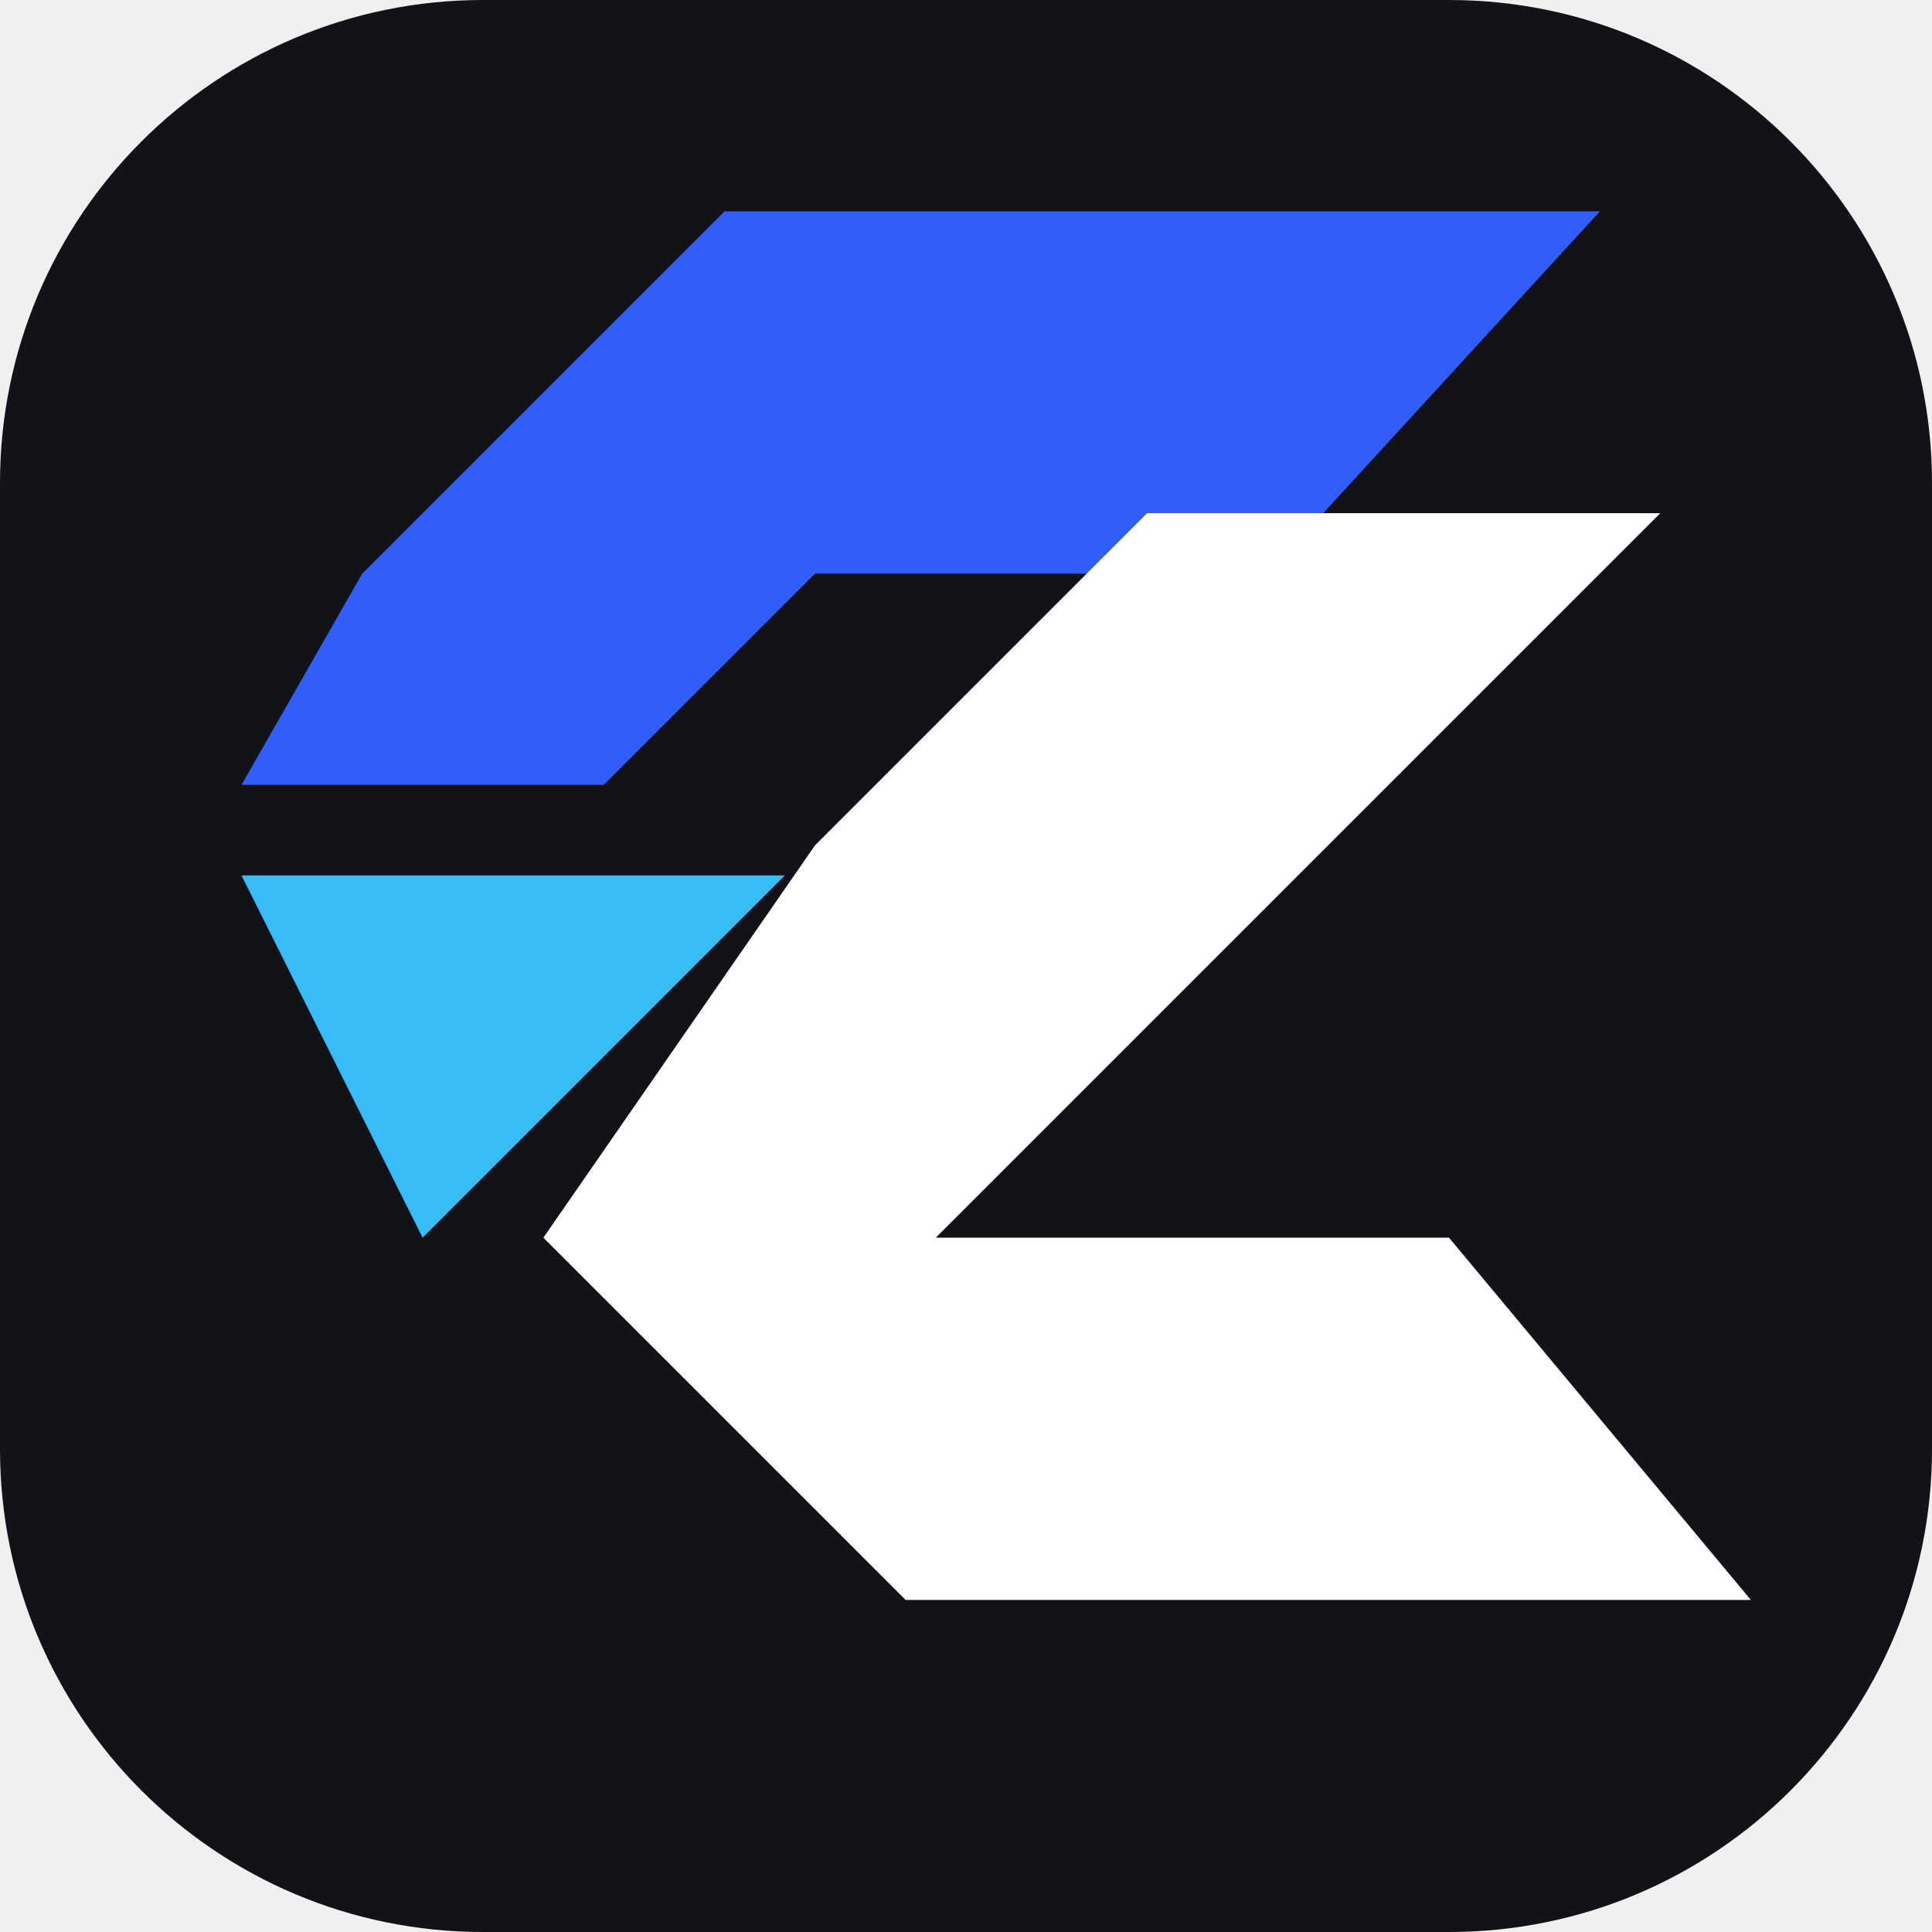
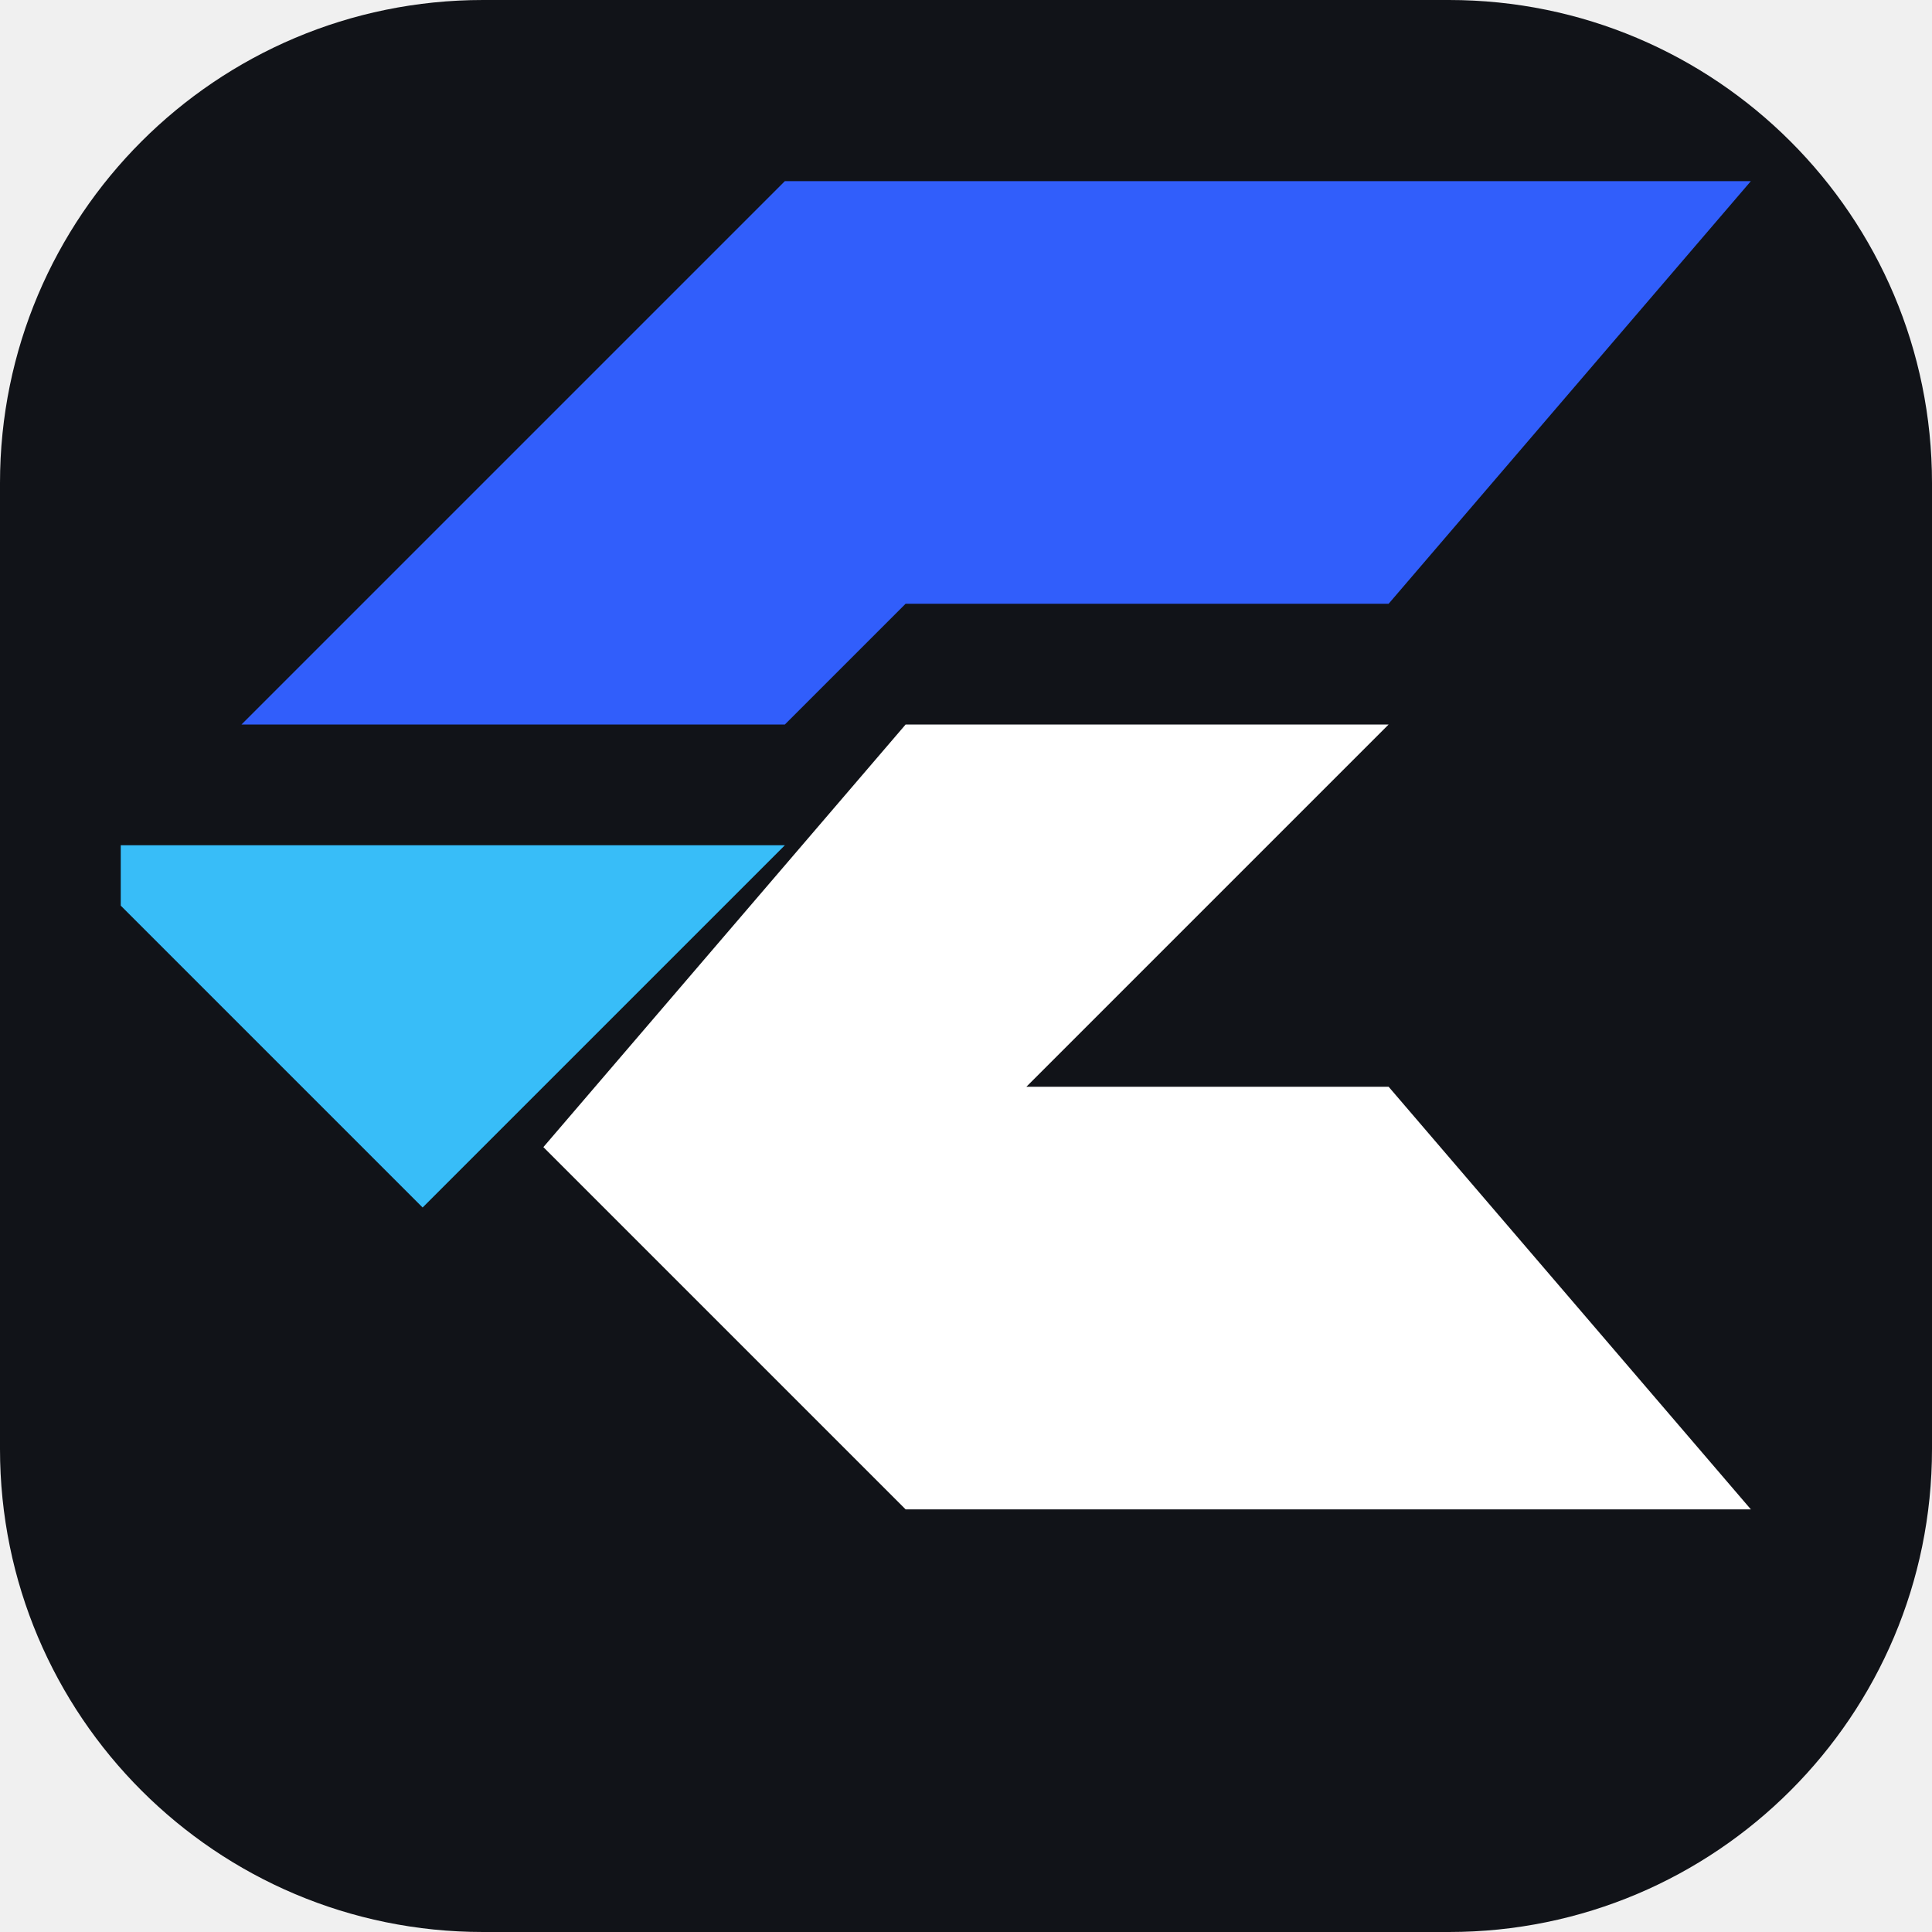
<svg xmlns="http://www.w3.org/2000/svg" viewBox="0 0 64 64" role="img" aria-labelledby="title">
  <rect width="64" height="64" rx="16" fill="#111318" />
-   <path fill="#315EFB" d="M12 19 24 7h29L42 19H27l-7 7H8z" />
-   <path fill="#38BDF8" d="M8 29h18L14 41z" />
-   <path fill="#fff" d="m27 28 11-11h17L43 29 31 41h17l10 12H30L18 41z" />
+   <path fill="#315EFB" d="M8 24 26 6h32L46 20H30l-4 4H8Z" />
+   <path fill="#38BDF8" d="M4 28h22L14 40 4 30v-2Z" />
+   <path fill="#fff" d="M30 24h16L34 36h12l12 14H30L18 38l12-14Z" />
</svg>
